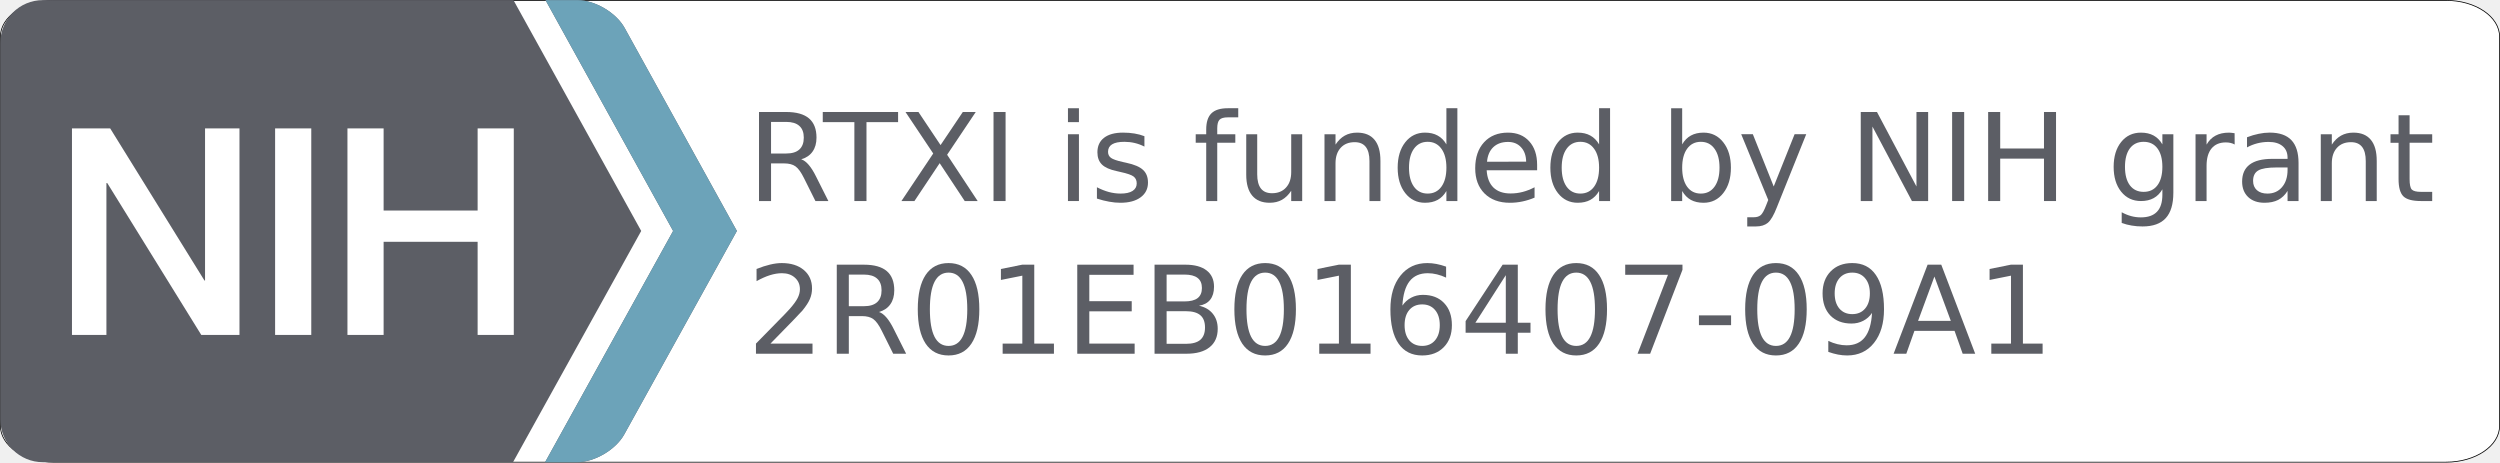
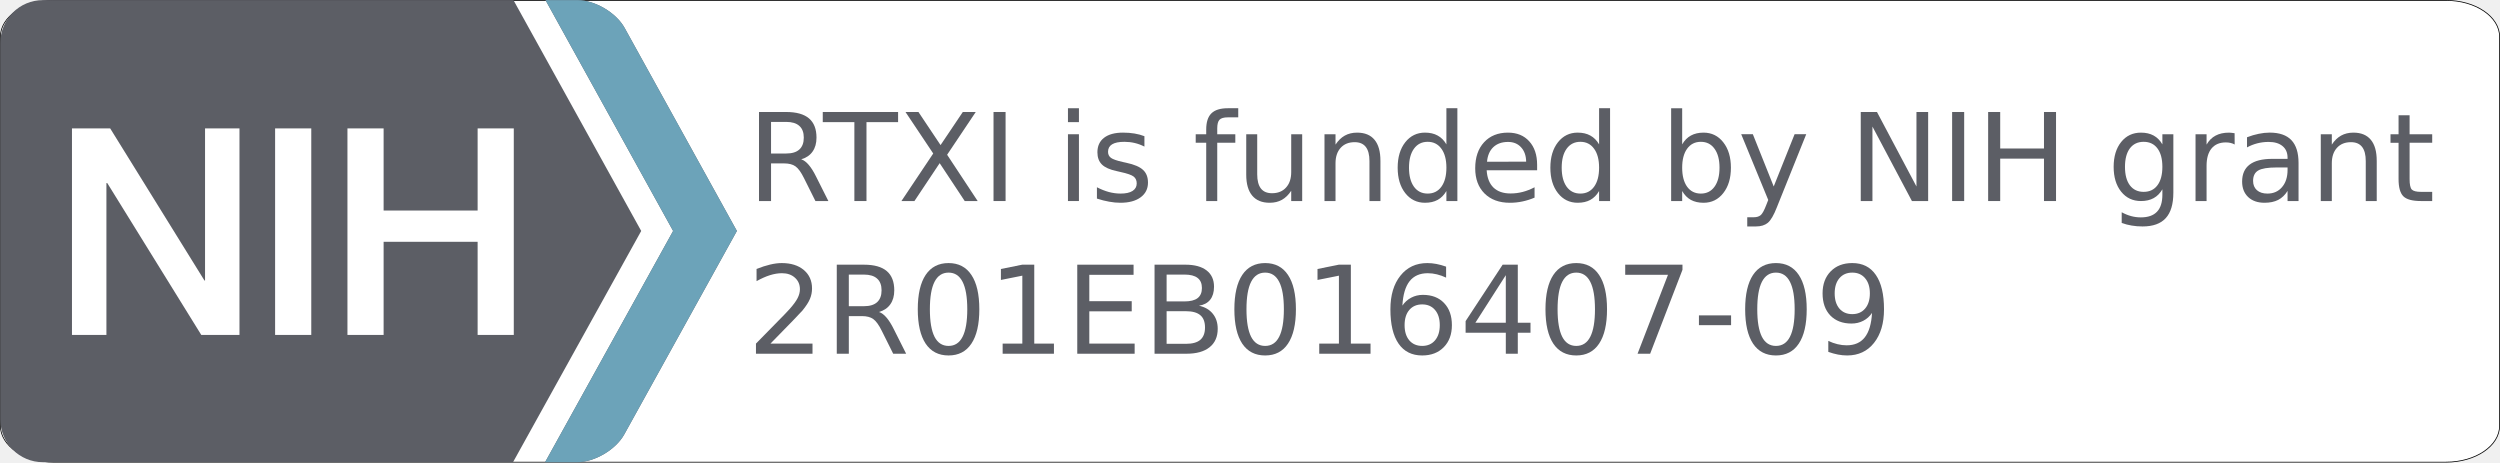
<svg xmlns="http://www.w3.org/2000/svg" version="1.2" width="440.027" height="81.414" id="svg2" xml:space="preserve">
  <defs id="defs6" />
  <g transform="matrix(1.290308,0,0,1.290308,0.06451542,0.02081869)" id="g3872">
    <rect width="340.918" height="62.99" rx="7.307" ry="4.971" x="0.003" y="0.037" id="rect3801" style="fill:#ffffff;fill-opacity:1;stroke:#000000;stroke-width:0.107;stroke-miterlimit:4;stroke-opacity:1;stroke-dasharray:none" />
    <g transform="translate(0,-0.00525)" id="g3216">
      <path d="M 87.417,31.494 69.989,0.005 l -64.187,0 C 2.598,0.005 0,2.608 0,5.811 l 0,51.423 c 0,3.204 2.598,5.802 5.801,5.802 l 64.13,0 L 87.417,31.494 z m -54.799,14.187 -5.209,0 -12.827,-20.72 -0.116,0 0,20.72 -4.699,0 0,-28.179 5.212,0 12.864,20.758 0.077,0 0,-20.758 4.697,0 0,28.179 z m 9.793,0 -4.934,0 0,-28.179 4.934,0 0,28.179 z m 27.625,-28.179 0,28.179 -4.933,0 0,-12.709 -12.824,0 0,12.709 -4.934,0 0,-28.179 4.934,0 0,11.209 12.824,0 0,-11.209 4.933,0" id="path14" style="fill:#5c5e65;fill-opacity:1;fill-rule:nonzero;stroke:none" />
      <path d="M 74.304,63.038 91.772,31.494 74.361,0.005 l 4.358,0 c 2.387,0 5.288,1.712 6.438,3.799 L 100.467,31.494 85.105,59.245 c -1.154,2.085 -4.053,3.793 -6.439,3.793 l -4.362,0" id="path16" style="fill:#5c5e65;fill-opacity:1;fill-rule:nonzero;stroke:none" />
      <path d="M 74.305,63.038 91.772,31.494 74.36,0.005 l 4.36,0 c 2.384,0 5.287,1.712 6.438,3.799 L 100.466,31.494 85.106,59.245 c -1.155,2.085 -4.055,3.793 -6.439,3.793 l -4.362,0" id="path18" style="fill:#6ca3b9;fill-opacity:1;fill-rule:nonzero;stroke:none" />
    </g>
    <flowRoot transform="matrix(0.7750085,0,0,0.7750085,-0.0625,-0.03125)" id="flowRoot3023" xml:space="preserve" style="font-size:32px;font-style:normal;font-weight:normal;line-height:125%;letter-spacing:0px;word-spacing:0px;fill:#000000;fill-opacity:1;stroke:none;font-family:Sans">
      <flowRegion id="flowRegion3025">
        <rect width="246.968" height="63.475" x="133.885" y="10.508" id="rect3027" style="font-size:32px" />
      </flowRegion>
      <flowPara id="flowPara3029" />
    </flowRoot>
    <flowRoot transform="matrix(0.7750085,0,0,0.7750085,-0.0625,-0.03125)" id="flowRoot3039" xml:space="preserve" style="font-size:28px;font-style:normal;font-weight:normal;line-height:125%;letter-spacing:0px;word-spacing:0px;fill:#000000;fill-opacity:1;stroke:none;font-family:Sans">
      <flowRegion id="flowRegion3041">
        <rect width="290.707" height="88.279" x="135.752" y="4.64" id="rect3043" />
      </flowRegion>
      <flowPara id="flowPara3045" style="font-size:22px" />
    </flowRoot>
    <g transform="matrix(0.7750085,0,0,0.7750085,2.62457,10.09694)" id="flowRoot3049" style="font-size:28px;font-style:normal;font-weight:normal;line-height:125%;letter-spacing:0px;word-spacing:0px;fill:#5c5e65;fill-opacity:1;stroke:none;font-family:Sans">
      <path d="m 137.574,14.988 c 0.455,0.154 0.896,0.483 1.323,0.987 0.434,0.504 0.868,1.197 1.302,2.079 l 2.152,4.283 -2.278,0 -2.005,-4.021 c -0.518,-1.05 -1.022,-1.746 -1.512,-2.089 -0.483,-0.343 -1.144,-0.514 -1.984,-0.514 l -2.31,0 0,6.624 -2.121,0 0,-15.674 4.787,0 c 1.792,1.57e-5 3.128,0.374 4.01,1.123 0.882,0.749 1.323,1.879 1.323,3.391 -1e-5,0.987 -0.231,1.806 -0.693,2.457 -0.455,0.651 -1.12,1.102 -1.995,1.354 m -5.312,-6.582 0,5.564 2.667,0 c 1.022,8e-6 1.792,-0.234 2.31,-0.703 0.525,-0.476 0.787,-1.172 0.787,-2.089 -10e-6,-0.917 -0.262,-1.606 -0.787,-2.068 -0.518,-0.469 -1.288,-0.703 -2.31,-0.703 l -2.667,0" id="path3004" style="font-size:21.5px;fill:#5c5e65" />
      <path d="m 141.364,6.663 13.259,0 0,1.785 -5.564,0 0,13.889 -2.131,0 0,-13.889 -5.564,0 0,-1.785" id="path3006" style="font-size:21.5px;fill:#5c5e65" />
      <path d="m 155.925,6.663 2.278,0 3.895,5.826 3.916,-5.826 2.278,0 -5.039,7.527 5.375,8.146 -2.278,0 -4.409,-6.666 -4.441,6.666 -2.289,0 5.595,-8.367 -4.882,-7.307" id="path3008" style="font-size:21.5px;fill:#5c5e65" />
      <path d="m 171.42,6.663 2.121,0 0,15.674 -2.121,0 0,-15.674" id="path3010" style="font-size:21.5px;fill:#5c5e65" />
      <path d="m 184.521,10.579 1.932,0 0,11.758 -1.932,0 0,-11.758 m 0,-4.577 1.932,0 0,2.446 -1.932,0 0,-2.446" id="path3012" style="font-size:21.5px;fill:#5c5e65" />
      <path d="m 197.98,10.925 0,1.827 c -0.546,-0.28 -1.113,-0.49 -1.701,-0.63 -0.588,-0.14 -1.197,-0.21 -1.827,-0.21 -0.959,1.1e-5 -1.68,0.147 -2.163,0.441 -0.476,0.294 -0.714,0.735 -0.714,1.323 -1e-5,0.448 0.171,0.801 0.514,1.06 0.343,0.252 1.032,0.493 2.068,0.724 l 0.661,0.147 c 1.372,0.294 2.345,0.71 2.918,1.249 0.581,0.532 0.871,1.277 0.871,2.236 -1e-5,1.092 -0.434,1.956 -1.302,2.593 -0.861,0.637 -2.047,0.955 -3.559,0.955 -0.63,0 -1.288,-0.063 -1.974,-0.189 -0.679,-0.119 -1.396,-0.301 -2.152,-0.546 l 0,-1.995 c 0.714,0.371 1.417,0.651 2.11,0.84 0.693,0.182 1.379,0.273 2.058,0.273 0.91,10e-7 1.61,-0.154 2.1,-0.462 0.49,-0.315 0.735,-0.756 0.735,-1.323 -1e-5,-0.525 -0.178,-0.927 -0.535,-1.207 -0.35,-0.28 -1.123,-0.549 -2.32,-0.808 l -0.672,-0.157 c -1.197,-0.252 -2.061,-0.637 -2.593,-1.155 -0.532,-0.525 -0.798,-1.242 -0.798,-2.152 -1e-5,-1.106 0.392,-1.96 1.176,-2.562 0.784,-0.602 1.897,-0.903 3.338,-0.903 0.714,1.2e-5 1.386,0.052 2.016,0.157 0.63,0.105 1.211,0.262 1.743,0.472" id="path3014" style="font-size:21.5px;fill:#5c5e65" />
      <path d="m 214.493,6.001 0,1.606 -1.848,0 c -0.693,1.47e-5 -1.176,0.14 -1.449,0.42 -0.266,0.28 -0.399,0.784 -0.399,1.512 l 0,1.039 3.181,0 0,1.501 -3.181,0 0,10.257 -1.942,0 0,-10.257 -1.848,0 0,-1.501 1.848,0 0,-0.819 c 0,-1.309 0.304,-2.261 0.913,-2.855 0.609,-0.602 1.575,-0.903 2.897,-0.903 l 1.827,0" id="path3016" style="font-size:21.5px;fill:#5c5e65" />
      <path d="m 215.9,17.696 0,-7.118 1.932,0 0,7.044 c 0,1.113 0.217,1.949 0.651,2.509 0.434,0.553 1.085,0.829 1.953,0.829 1.043,10e-7 1.865,-0.332 2.467,-0.997 0.609,-0.665 0.913,-1.571 0.913,-2.719 l 0,-6.666 1.932,0 0,11.758 -1.932,0 0,-1.806 c -0.469,0.714 -1.015,1.246 -1.638,1.596 -0.616,0.343 -1.333,0.514 -2.152,0.514 -1.351,0 -2.376,-0.42 -3.076,-1.26 -0.7,-0.84 -1.05,-2.068 -1.05,-3.685 m 4.861,-7.401 0,0" id="path3018" style="font-size:21.5px;fill:#5c5e65" />
      <path d="m 239.521,15.24 0,7.097 -1.932,0 0,-7.034 c -10e-6,-1.113 -0.217,-1.946 -0.651,-2.499 -0.434,-0.553 -1.085,-0.829 -1.953,-0.829 -1.043,10e-6 -1.865,0.332 -2.467,0.997 -0.602,0.665 -0.903,1.571 -0.903,2.719 l 0,6.645 -1.942,0 0,-11.758 1.942,0 0,1.827 c 0.462,-0.707 1.004,-1.235 1.627,-1.585 0.63,-0.35 1.354,-0.525 2.173,-0.525 1.351,1.2e-5 2.373,0.42 3.065,1.26 0.693,0.833 1.039,2.061 1.039,3.685" id="path3020" style="font-size:21.5px;fill:#5c5e65" />
      <path d="m 251.131,12.363 0,-6.362 1.932,0 0,16.335 -1.932,0 0,-1.764 c -0.406,0.7 -0.92,1.221 -1.543,1.564 -0.616,0.336 -1.358,0.504 -2.226,0.504 -1.421,0 -2.579,-0.567 -3.475,-1.701 -0.889,-1.134 -1.333,-2.625 -1.333,-4.472 0,-1.848 0.444,-3.338 1.333,-4.472 0.896,-1.134 2.054,-1.701 3.475,-1.701 0.868,1.2e-5 1.61,0.171 2.226,0.514 0.623,0.336 1.137,0.854 1.543,1.554 m -6.582,4.105 c 0,1.421 0.29,2.537 0.871,3.349 0.588,0.805 1.393,1.207 2.415,1.207 1.022,10e-7 1.827,-0.402 2.415,-1.207 0.588,-0.812 0.882,-1.928 0.882,-3.349 -1e-5,-1.421 -0.294,-2.534 -0.882,-3.338 -0.588,-0.812 -1.393,-1.218 -2.415,-1.218 -1.022,1.1e-5 -1.827,0.406 -2.415,1.218 -0.581,0.805 -0.871,1.918 -0.871,3.338" id="path3022" style="font-size:21.5px;fill:#5c5e65" />
      <path d="m 267.099,15.975 0,0.945 -8.881,0 c 0.084,1.33 0.483,2.345 1.197,3.044 0.721,0.693 1.722,1.039 3.002,1.039 0.742,10e-7 1.459,-0.091 2.152,-0.273 0.7,-0.182 1.393,-0.455 2.079,-0.819 l 0,1.827 c -0.693,0.294 -1.403,0.518 -2.131,0.672 -0.728,0.154 -1.466,0.231 -2.215,0.231 -1.876,0 -3.363,-0.546 -4.462,-1.638 -1.092,-1.092 -1.638,-2.569 -1.638,-4.43 0,-1.925 0.518,-3.45 1.554,-4.577 1.043,-1.134 2.446,-1.701 4.21,-1.701 1.582,1.2e-5 2.831,0.511 3.748,1.533 0.924,1.015 1.386,2.397 1.386,4.147 m -1.932,-0.567 c -0.014,-1.057 -0.311,-1.9 -0.892,-2.53 -0.574,-0.63 -1.337,-0.945 -2.289,-0.945 -1.078,10e-6 -1.942,0.304 -2.593,0.913 -0.644,0.609 -1.015,1.466 -1.113,2.572 l 6.887,-0.011" id="path3024" style="font-size:21.5px;fill:#5c5e65" />
      <path d="m 278.006,12.363 0,-6.362 1.932,0 0,16.335 -1.932,0 0,-1.764 c -0.406,0.7 -0.92,1.221 -1.543,1.564 -0.616,0.336 -1.358,0.504 -2.226,0.504 -1.421,0 -2.579,-0.567 -3.475,-1.701 -0.889,-1.134 -1.333,-2.625 -1.333,-4.472 0,-1.848 0.444,-3.338 1.333,-4.472 0.896,-1.134 2.054,-1.701 3.475,-1.701 0.868,1.2e-5 1.61,0.171 2.226,0.514 0.623,0.336 1.137,0.854 1.543,1.554 m -6.582,4.105 c 0,1.421 0.29,2.537 0.871,3.349 0.588,0.805 1.393,1.207 2.415,1.207 1.022,10e-7 1.827,-0.402 2.415,-1.207 0.588,-0.812 0.882,-1.928 0.882,-3.349 -10e-6,-1.421 -0.294,-2.534 -0.882,-3.338 -0.588,-0.812 -1.393,-1.218 -2.415,-1.218 -1.022,1.1e-5 -1.827,0.406 -2.415,1.218 -0.581,0.805 -0.871,1.918 -0.871,3.338" id="path3026" style="font-size:21.5px;fill:#5c5e65" />
      <path d="m 299.202,16.468 c -1e-5,-1.421 -0.294,-2.534 -0.882,-3.338 -0.581,-0.812 -1.382,-1.218 -2.404,-1.218 -1.022,1.1e-5 -1.827,0.406 -2.415,1.218 -0.581,0.805 -0.871,1.918 -0.871,3.338 -1e-5,1.421 0.29,2.537 0.871,3.349 0.588,0.805 1.393,1.207 2.415,1.207 1.022,10e-7 1.823,-0.402 2.404,-1.207 0.588,-0.812 0.882,-1.928 0.882,-3.349 m -6.572,-4.105 c 0.406,-0.7 0.917,-1.218 1.533,-1.554 0.623,-0.343 1.365,-0.514 2.226,-0.514 1.428,1.2e-5 2.586,0.567 3.475,1.701 0.896,1.134 1.344,2.625 1.344,4.472 -10e-6,1.848 -0.448,3.338 -1.344,4.472 -0.889,1.134 -2.047,1.701 -3.475,1.701 -0.861,0 -1.603,-0.168 -2.226,-0.504 -0.616,-0.343 -1.127,-0.864 -1.533,-1.564 l 0,1.764 -1.942,0 0,-16.335 1.942,0 0,6.362" id="path3028" style="font-size:21.5px;fill:#5c5e65" />
      <path d="m 309.301,23.428 c -0.546,1.4 -1.078,2.313 -1.596,2.74 -0.518,0.427 -1.211,0.64 -2.079,0.64 l -1.543,0 0,-1.617 1.134,0 c 0.532,-3e-6 0.945,-0.126 1.239,-0.378 0.294,-0.252 0.619,-0.847 0.976,-1.785 l 0.346,-0.882 -4.756,-11.569 2.047,0 3.674,9.196 3.674,-9.196 2.047,0 -5.165,12.85" id="path3030" style="font-size:21.5px;fill:#5c5e65" />
      <path d="m 324.061,6.663 2.855,0 6.95,13.112 0,-13.112 2.058,0 0,15.674 -2.855,0 -6.95,-13.112 0,13.112 -2.058,0 0,-15.674" id="path3032" style="font-size:21.5px;fill:#5c5e65" />
      <path d="m 340.144,6.663 2.121,0 0,15.674 -2.121,0 0,-15.674" id="path3034" style="font-size:21.5px;fill:#5c5e65" />
      <path d="m 346.485,6.663 2.121,0 0,6.425 7.706,0 0,-6.425 2.121,0 0,15.674 -2.121,0 0,-7.464 -7.706,0 0,7.464 -2.121,0 0,-15.674" id="path3036" style="font-size:21.5px;fill:#5c5e65" />
      <path d="m 377.15,16.321 c -10e-6,-1.4 -0.29,-2.485 -0.871,-3.254 -0.574,-0.77 -1.382,-1.155 -2.425,-1.155 -1.036,1.1e-5 -1.844,0.385 -2.425,1.155 -0.574,0.77 -0.861,1.855 -0.861,3.254 -1e-5,1.393 0.287,2.474 0.861,3.244 0.581,0.77 1.389,1.155 2.425,1.155 1.043,1e-6 1.851,-0.385 2.425,-1.155 0.581,-0.77 0.871,-1.851 0.871,-3.244 m 1.932,4.556 c -1e-5,2.002 -0.444,3.489 -1.333,4.462 -0.889,0.98 -2.25,1.47 -4.084,1.47 -0.679,-5e-6 -1.319,-0.052 -1.921,-0.157 -0.602,-0.098 -1.186,-0.252 -1.753,-0.462 l 0,-1.879 c 0.567,0.308 1.127,0.535 1.68,0.682 0.553,0.147 1.116,0.22 1.69,0.22 1.267,-3e-6 2.215,-0.332 2.845,-0.997 0.63,-0.658 0.945,-1.655 0.945,-2.992 l 0,-0.955 c -0.399,0.693 -0.91,1.211 -1.533,1.554 -0.623,0.343 -1.368,0.514 -2.236,0.514 -1.442,0 -2.604,-0.549 -3.485,-1.648 -0.882,-1.099 -1.323,-2.555 -1.323,-4.367 0,-1.82 0.441,-3.279 1.323,-4.378 0.882,-1.099 2.044,-1.648 3.485,-1.648 0.868,1.2e-5 1.613,0.171 2.236,0.514 0.623,0.343 1.134,0.861 1.533,1.554 l 0,-1.785 1.932,0 0,10.299" id="path3038" style="font-size:21.5px;fill:#5c5e65" />
      <path d="m 389.874,12.384 c -0.217,-0.126 -0.455,-0.217 -0.714,-0.273 -0.252,-0.063 -0.532,-0.094 -0.84,-0.094 -1.092,10e-6 -1.932,0.357 -2.52,1.071 -0.581,0.707 -0.871,1.725 -0.871,3.055 l 0,6.194 -1.942,0 0,-11.758 1.942,0 0,1.827 c 0.406,-0.714 0.934,-1.242 1.585,-1.585 0.651,-0.35 1.442,-0.525 2.373,-0.525 0.133,1.2e-5 0.28,0.011 0.441,0.031 0.161,0.014 0.339,0.038 0.535,0.073 l 0.011,1.984" id="path3040" style="font-size:21.5px;fill:#5c5e65" />
      <path d="m 397.264,16.426 c -1.561,5e-6 -2.642,0.178 -3.244,0.535 -0.602,0.357 -0.903,0.966 -0.903,1.827 0,0.686 0.224,1.232 0.672,1.638 0.455,0.399 1.071,0.598 1.848,0.598 1.071,10e-7 1.928,-0.378 2.572,-1.134 0.651,-0.763 0.976,-1.774 0.976,-3.034 l 0,-0.43 -1.921,0 m 3.853,-0.798 0,6.708 -1.932,0 0,-1.785 c -0.441,0.714 -0.99,1.242 -1.648,1.585 -0.658,0.336 -1.463,0.504 -2.415,0.504 -1.204,0 -2.163,-0.336 -2.876,-1.008 -0.707,-0.679 -1.06,-1.585 -1.06,-2.719 0,-1.323 0.441,-2.32 1.323,-2.992 0.889,-0.672 2.212,-1.008 3.968,-1.008 l 2.708,0 0,-0.189 c -10e-6,-0.889 -0.294,-1.575 -0.882,-2.058 -0.581,-0.49 -1.4,-0.735 -2.457,-0.735 -0.672,10e-6 -1.326,0.08 -1.963,0.241 -0.637,0.161 -1.249,0.402 -1.837,0.724 l 0,-1.785 c 0.707,-0.273 1.393,-0.476 2.058,-0.609 0.665,-0.14 1.312,-0.21 1.942,-0.21 1.701,1.2e-5 2.971,0.441 3.811,1.323 0.84,0.882 1.26,2.219 1.26,4.01" id="path3042" style="font-size:21.5px;fill:#5c5e65" />
      <path d="m 414.88,15.24 0,7.097 -1.932,0 0,-7.034 c -10e-6,-1.113 -0.217,-1.946 -0.651,-2.499 -0.434,-0.553 -1.085,-0.829 -1.953,-0.829 -1.043,10e-6 -1.865,0.332 -2.467,0.997 -0.602,0.665 -0.903,1.571 -0.903,2.719 l 0,6.645 -1.942,0 0,-11.758 1.942,0 0,1.827 c 0.462,-0.707 1.004,-1.235 1.627,-1.585 0.63,-0.35 1.354,-0.525 2.173,-0.525 1.351,1.2e-5 2.373,0.42 3.065,1.26 0.693,0.833 1.039,2.061 1.039,3.685" id="path3044" style="font-size:21.5px;fill:#5c5e65" />
      <path d="m 420.664,7.24 0,3.338 3.979,0 0,1.501 -3.979,0 0,6.383 c -10e-6,0.959 0.129,1.575 0.388,1.848 0.266,0.273 0.801,0.409 1.606,0.409 l 1.984,0 0,1.617 -1.984,0 c -1.491,0 -2.52,-0.276 -3.086,-0.829 -0.567,-0.56 -0.85,-1.575 -0.85,-3.044 l 0,-6.383 -1.417,0 0,-1.501 1.417,0 0,-3.338 1.942,0" id="path3046" style="font-size:21.5px;fill:#5c5e65" />
      <path d="m 132.157,47.427 7.401,0 0,1.785 -9.952,0 0,-1.785 c 0.805,-0.833 1.9,-1.949 3.286,-3.349 1.393,-1.407 2.268,-2.313 2.625,-2.719 0.679,-0.763 1.151,-1.407 1.417,-1.932 0.273,-0.532 0.409,-1.053 0.409,-1.564 -1e-5,-0.833 -0.294,-1.512 -0.882,-2.037 -0.581,-0.525 -1.34,-0.787 -2.278,-0.787 -0.665,1.4e-5 -1.368,0.115 -2.11,0.346 -0.735,0.231 -1.522,0.581 -2.362,1.05 l 0,-2.142 c 0.854,-0.343 1.652,-0.602 2.394,-0.777 0.742,-0.175 1.421,-0.262 2.037,-0.262 1.624,1.6e-5 2.918,0.406 3.884,1.218 0.966,0.812 1.449,1.897 1.449,3.254 -1e-5,0.644 -0.122,1.256 -0.367,1.837 -0.238,0.574 -0.675,1.253 -1.312,2.037 -0.175,0.203 -0.731,0.791 -1.669,1.764 -0.938,0.966 -2.261,2.32 -3.968,4.063" id="path3048" style="font-size:21.5px;fill:#5c5e65" />
      <path d="m 151.263,41.863 c 0.455,0.154 0.896,0.483 1.323,0.987 0.434,0.504 0.868,1.197 1.302,2.079 l 2.152,4.283 -2.278,0 -2.005,-4.021 c -0.518,-1.05 -1.022,-1.746 -1.512,-2.089 -0.483,-0.343 -1.144,-0.514 -1.984,-0.514 l -2.31,0 0,6.624 -2.121,0 0,-15.674 4.787,0 c 1.792,1.6e-5 3.128,0.374 4.01,1.123 0.882,0.749 1.323,1.879 1.323,3.391 -1e-5,0.987 -0.231,1.806 -0.693,2.457 -0.455,0.651 -1.12,1.102 -1.995,1.354 m -5.312,-6.582 0,5.564 2.667,0 c 1.022,8e-6 1.792,-0.234 2.31,-0.703 0.525,-0.476 0.787,-1.172 0.787,-2.089 -1e-5,-0.917 -0.262,-1.606 -0.787,-2.068 -0.518,-0.469 -1.288,-0.703 -2.31,-0.703 l -2.667,0" id="path3050" style="font-size:21.5px;fill:#5c5e65" />
      <path d="m 163.504,34.934 c -1.092,1.4e-5 -1.914,0.539 -2.467,1.617 -0.546,1.071 -0.819,2.684 -0.819,4.84 0,2.149 0.273,3.762 0.819,4.84 0.553,1.071 1.375,1.606 2.467,1.606 1.099,1e-6 1.921,-0.535 2.467,-1.606 0.553,-1.078 0.829,-2.691 0.829,-4.84 -1e-5,-2.156 -0.276,-3.769 -0.829,-4.84 -0.546,-1.078 -1.368,-1.617 -2.467,-1.617 m 0,-1.68 c 1.757,1.6e-5 3.097,0.696 4.021,2.089 0.931,1.386 1.396,3.401 1.396,6.047 -1e-5,2.639 -0.465,4.654 -1.396,6.047 -0.924,1.386 -2.264,2.079 -4.021,2.079 -1.757,0 -3.1,-0.693 -4.031,-2.079 -0.924,-1.393 -1.386,-3.408 -1.386,-6.047 0,-2.645 0.462,-4.661 1.386,-6.047 0.931,-1.393 2.275,-2.089 4.031,-2.089" id="path3052" style="font-size:21.5px;fill:#5c5e65" />
      <path d="m 173.026,47.427 3.464,0 0,-11.957 -3.769,0.756 0,-1.932 3.748,-0.756 2.121,0 0,13.889 3.464,0 0,1.785 -9.028,0 0,-1.785" id="path3054" style="font-size:21.5px;fill:#5c5e65" />
      <path d="m 186.159,33.538 9.91,0 0,1.785 -7.79,0 0,4.64 7.464,0 0,1.785 -7.464,0 0,5.679 7.979,0 0,1.785 -10.099,0 0,-15.674" id="path3056" style="font-size:21.5px;fill:#5c5e65" />
      <path d="m 201.885,41.726 0,5.742 3.401,0 c 1.141,2e-6 1.984,-0.234 2.53,-0.703 0.553,-0.476 0.829,-1.2 0.829,-2.173 -1e-5,-0.98 -0.276,-1.701 -0.829,-2.163 -0.546,-0.469 -1.389,-0.703 -2.53,-0.703 l -3.401,0 m 0,-6.446 0,4.724 3.139,0 c 1.036,9e-6 1.806,-0.192 2.31,-0.577 0.511,-0.392 0.766,-0.987 0.766,-1.785 -1e-5,-0.791 -0.255,-1.382 -0.766,-1.774 -0.504,-0.392 -1.274,-0.588 -2.31,-0.588 l -3.139,0 m -2.121,-1.743 5.417,0 c 1.617,1.6e-5 2.862,0.336 3.737,1.008 0.875,0.672 1.312,1.627 1.312,2.866 -2e-5,0.959 -0.224,1.722 -0.672,2.289 -0.448,0.567 -1.106,0.92 -1.974,1.06 1.043,0.224 1.851,0.693 2.425,1.407 0.581,0.707 0.871,1.592 0.871,2.656 -2e-5,1.4 -0.476,2.481 -1.428,3.244 -0.952,0.763 -2.306,1.144 -4.063,1.144 l -5.627,0 0,-15.674" id="path3058" style="font-size:21.5px;fill:#5c5e65" />
      <path d="m 219.228,34.934 c -1.092,1.4e-5 -1.914,0.539 -2.467,1.617 -0.546,1.071 -0.819,2.684 -0.819,4.84 0,2.149 0.273,3.762 0.819,4.84 0.553,1.071 1.375,1.606 2.467,1.606 1.099,1e-6 1.921,-0.535 2.467,-1.606 0.553,-1.078 0.829,-2.691 0.829,-4.84 -1e-5,-2.156 -0.276,-3.769 -0.829,-4.84 -0.546,-1.078 -1.368,-1.617 -2.467,-1.617 m 0,-1.68 c 1.757,1.6e-5 3.097,0.696 4.021,2.089 0.931,1.386 1.396,3.401 1.396,6.047 -2e-5,2.639 -0.465,4.654 -1.396,6.047 -0.924,1.386 -2.264,2.079 -4.021,2.079 -1.757,0 -3.1,-0.693 -4.031,-2.079 -0.924,-1.393 -1.386,-3.408 -1.386,-6.047 0,-2.645 0.462,-4.661 1.386,-6.047 0.931,-1.393 2.275,-2.089 4.031,-2.089" id="path3060" style="font-size:21.5px;fill:#5c5e65" />
      <path d="m 228.75,47.427 3.464,0 0,-11.957 -3.769,0.756 0,-1.932 3.748,-0.756 2.121,0 0,13.889 3.464,0 0,1.785 -9.028,0 0,-1.785" id="path3062" style="font-size:21.5px;fill:#5c5e65" />
      <path d="m 246.869,40.529 c -0.952,9e-6 -1.708,0.325 -2.268,0.976 -0.553,0.651 -0.829,1.543 -0.829,2.677 -1e-5,1.127 0.276,2.019 0.829,2.677 0.56,0.651 1.316,0.976 2.268,0.976 0.952,1e-6 1.704,-0.325 2.257,-0.976 0.56,-0.658 0.84,-1.55 0.84,-2.677 -1e-5,-1.134 -0.28,-2.026 -0.84,-2.677 -0.553,-0.651 -1.305,-0.976 -2.257,-0.976 m 4.21,-6.645 0,1.932 c -0.532,-0.252 -1.071,-0.444 -1.617,-0.577 -0.539,-0.133 -1.074,-0.199 -1.606,-0.199 -1.4,1.4e-5 -2.471,0.472 -3.212,1.417 -0.735,0.945 -1.155,2.373 -1.26,4.283 0.413,-0.609 0.931,-1.074 1.554,-1.396 0.623,-0.329 1.309,-0.493 2.058,-0.493 1.575,1e-5 2.817,0.479 3.727,1.438 0.917,0.952 1.375,2.25 1.375,3.895 -1e-5,1.61 -0.476,2.901 -1.428,3.874 -0.952,0.973 -2.219,1.459 -3.8,1.459 -1.813,0 -3.198,-0.693 -4.157,-2.079 -0.959,-1.393 -1.438,-3.408 -1.438,-6.047 0,-2.478 0.588,-4.451 1.764,-5.921 1.176,-1.477 2.754,-2.215 4.735,-2.215 0.532,1.6e-5 1.067,0.053 1.606,0.157 0.546,0.105 1.113,0.262 1.701,0.472" id="path3064" style="font-size:21.5px;fill:#5c5e65" />
      <path d="m 261.587,35.385 -5.354,8.367 5.354,0 0,-8.367 m -0.556,-1.848 2.667,0 0,10.215 2.236,0 0,1.764 -2.236,0 0,3.695 -2.11,0 0,-3.695 -7.076,0 0,-2.047 6.519,-9.931" id="path3066" style="font-size:21.5px;fill:#5c5e65" />
      <path d="m 273.986,34.934 c -1.092,1.4e-5 -1.914,0.539 -2.467,1.617 -0.546,1.071 -0.819,2.684 -0.819,4.84 -10e-6,2.149 0.273,3.762 0.819,4.84 0.553,1.071 1.375,1.606 2.467,1.606 1.099,1e-6 1.921,-0.535 2.467,-1.606 0.553,-1.078 0.829,-2.691 0.829,-4.84 -10e-6,-2.156 -0.276,-3.769 -0.829,-4.84 -0.546,-1.078 -1.368,-1.617 -2.467,-1.617 m 0,-1.68 c 1.757,1.6e-5 3.097,0.696 4.021,2.089 0.931,1.386 1.396,3.401 1.396,6.047 -10e-6,2.639 -0.465,4.654 -1.396,6.047 -0.924,1.386 -2.264,2.079 -4.021,2.079 -1.757,0 -3.1,-0.693 -4.031,-2.079 -0.924,-1.393 -1.386,-3.408 -1.386,-6.047 0,-2.645 0.462,-4.661 1.386,-6.047 0.931,-1.393 2.275,-2.089 4.031,-2.089" id="path3068" style="font-size:21.5px;fill:#5c5e65" />
      <path d="m 282.604,33.538 10.078,0 0,0.903 -5.69,14.771 -2.215,0 5.354,-13.889 -7.527,0 0,-1.785" id="path3070" style="font-size:21.5px;fill:#5c5e65" />
      <path d="m 295.58,42.461 5.658,0 0,1.722 -5.658,0 0,-1.722" id="path3072" style="font-size:21.5px;fill:#5c5e65" />
      <path d="m 309.133,34.934 c -1.092,1.4e-5 -1.914,0.539 -2.467,1.617 -0.546,1.071 -0.819,2.684 -0.819,4.84 -1e-5,2.149 0.273,3.762 0.819,4.84 0.553,1.071 1.375,1.606 2.467,1.606 1.099,1e-6 1.921,-0.535 2.467,-1.606 0.553,-1.078 0.829,-2.691 0.829,-4.84 -10e-6,-2.156 -0.276,-3.769 -0.829,-4.84 -0.546,-1.078 -1.368,-1.617 -2.467,-1.617 m 0,-1.68 c 1.757,1.6e-5 3.097,0.696 4.021,2.089 0.931,1.386 1.396,3.401 1.396,6.047 -10e-6,2.639 -0.465,4.654 -1.396,6.047 -0.924,1.386 -2.264,2.079 -4.021,2.079 -1.757,0 -3.1,-0.693 -4.031,-2.079 -0.924,-1.393 -1.386,-3.408 -1.386,-6.047 0,-2.645 0.462,-4.661 1.386,-6.047 0.931,-1.393 2.275,-2.089 4.031,-2.089" id="path3074" style="font-size:21.5px;fill:#5c5e65" />
      <path d="m 318.35,48.886 0,-1.932 c 0.532,0.252 1.071,0.444 1.617,0.577 0.546,0.133 1.081,0.199 1.606,0.199 1.4,2e-6 2.467,-0.469 3.202,-1.407 0.742,-0.945 1.165,-2.376 1.27,-4.294 -0.406,0.602 -0.92,1.064 -1.543,1.386 -0.623,0.322 -1.312,0.483 -2.068,0.483 -1.568,6e-6 -2.81,-0.472 -3.727,-1.417 -0.91,-0.952 -1.365,-2.25 -1.365,-3.895 0,-1.61 0.476,-2.901 1.428,-3.874 0.952,-0.973 2.219,-1.459 3.8,-1.459 1.813,1.6e-5 3.195,0.696 4.147,2.089 0.959,1.386 1.438,3.401 1.438,6.047 -1e-5,2.471 -0.588,4.444 -1.764,5.921 -1.169,1.47 -2.744,2.205 -4.724,2.205 -0.532,0 -1.071,-0.052 -1.617,-0.157 -0.546,-0.105 -1.113,-0.262 -1.701,-0.472 m 4.22,-6.645 c 0.952,7e-6 1.704,-0.325 2.257,-0.976 0.56,-0.651 0.84,-1.543 0.84,-2.677 -1e-5,-1.127 -0.28,-2.016 -0.84,-2.667 -0.553,-0.658 -1.305,-0.987 -2.257,-0.987 -0.952,1.4e-5 -1.708,0.329 -2.268,0.987 -0.553,0.651 -0.829,1.54 -0.829,2.667 0,1.134 0.276,2.026 0.829,2.677 0.56,0.651 1.316,0.976 2.268,0.976" id="path3076" style="font-size:21.5px;fill:#5c5e65" />
-       <path d="m 337.026,35.627 -2.876,7.8 5.763,0 -2.887,-7.8 m -1.197,-2.089 2.404,0 5.973,15.674 -2.205,0 -1.428,-4.021 -7.065,0 -1.428,4.021 -2.236,0 5.984,-15.674" id="path3078" style="font-size:21.5px;fill:#5c5e65" />
-       <path d="m 347.041,47.427 3.464,0 0,-11.957 -3.769,0.756 0,-1.932 3.748,-0.756 2.121,0 0,13.889 3.464,0 0,1.785 -9.028,0 0,-1.785" id="path3080" style="font-size:21.5px;fill:#5c5e65" />
    </g>
  </g>
</svg>
